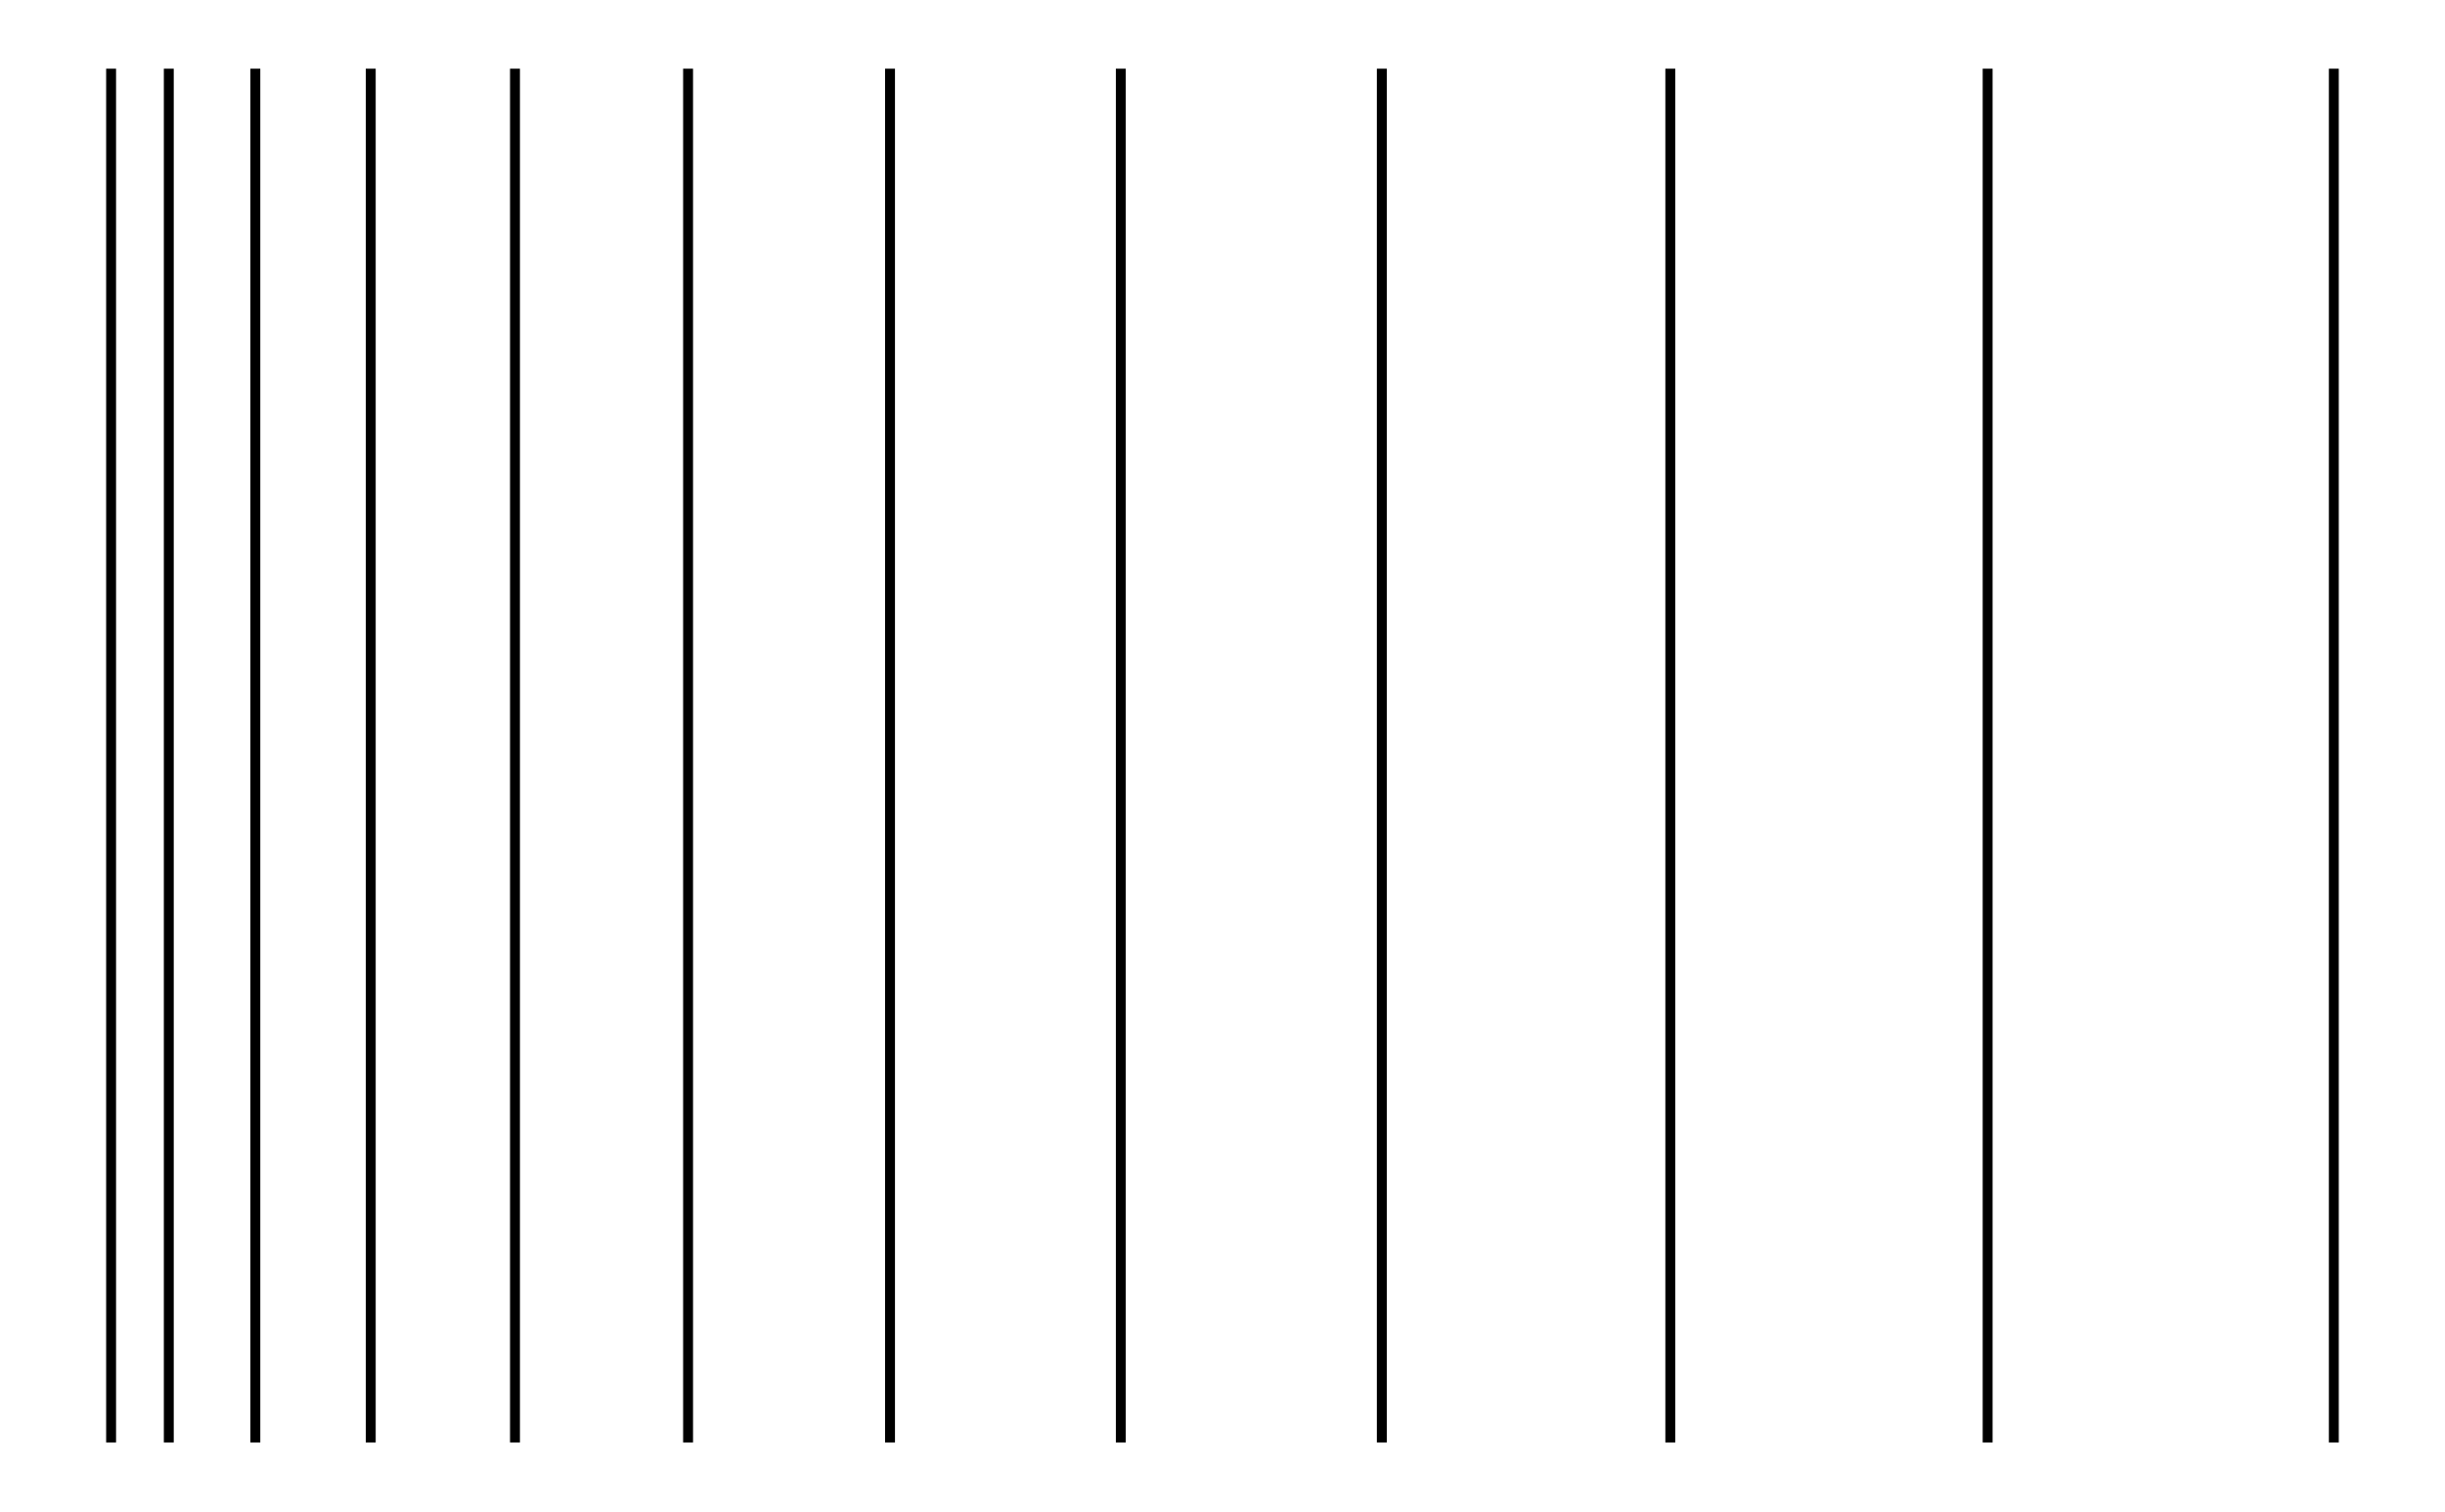
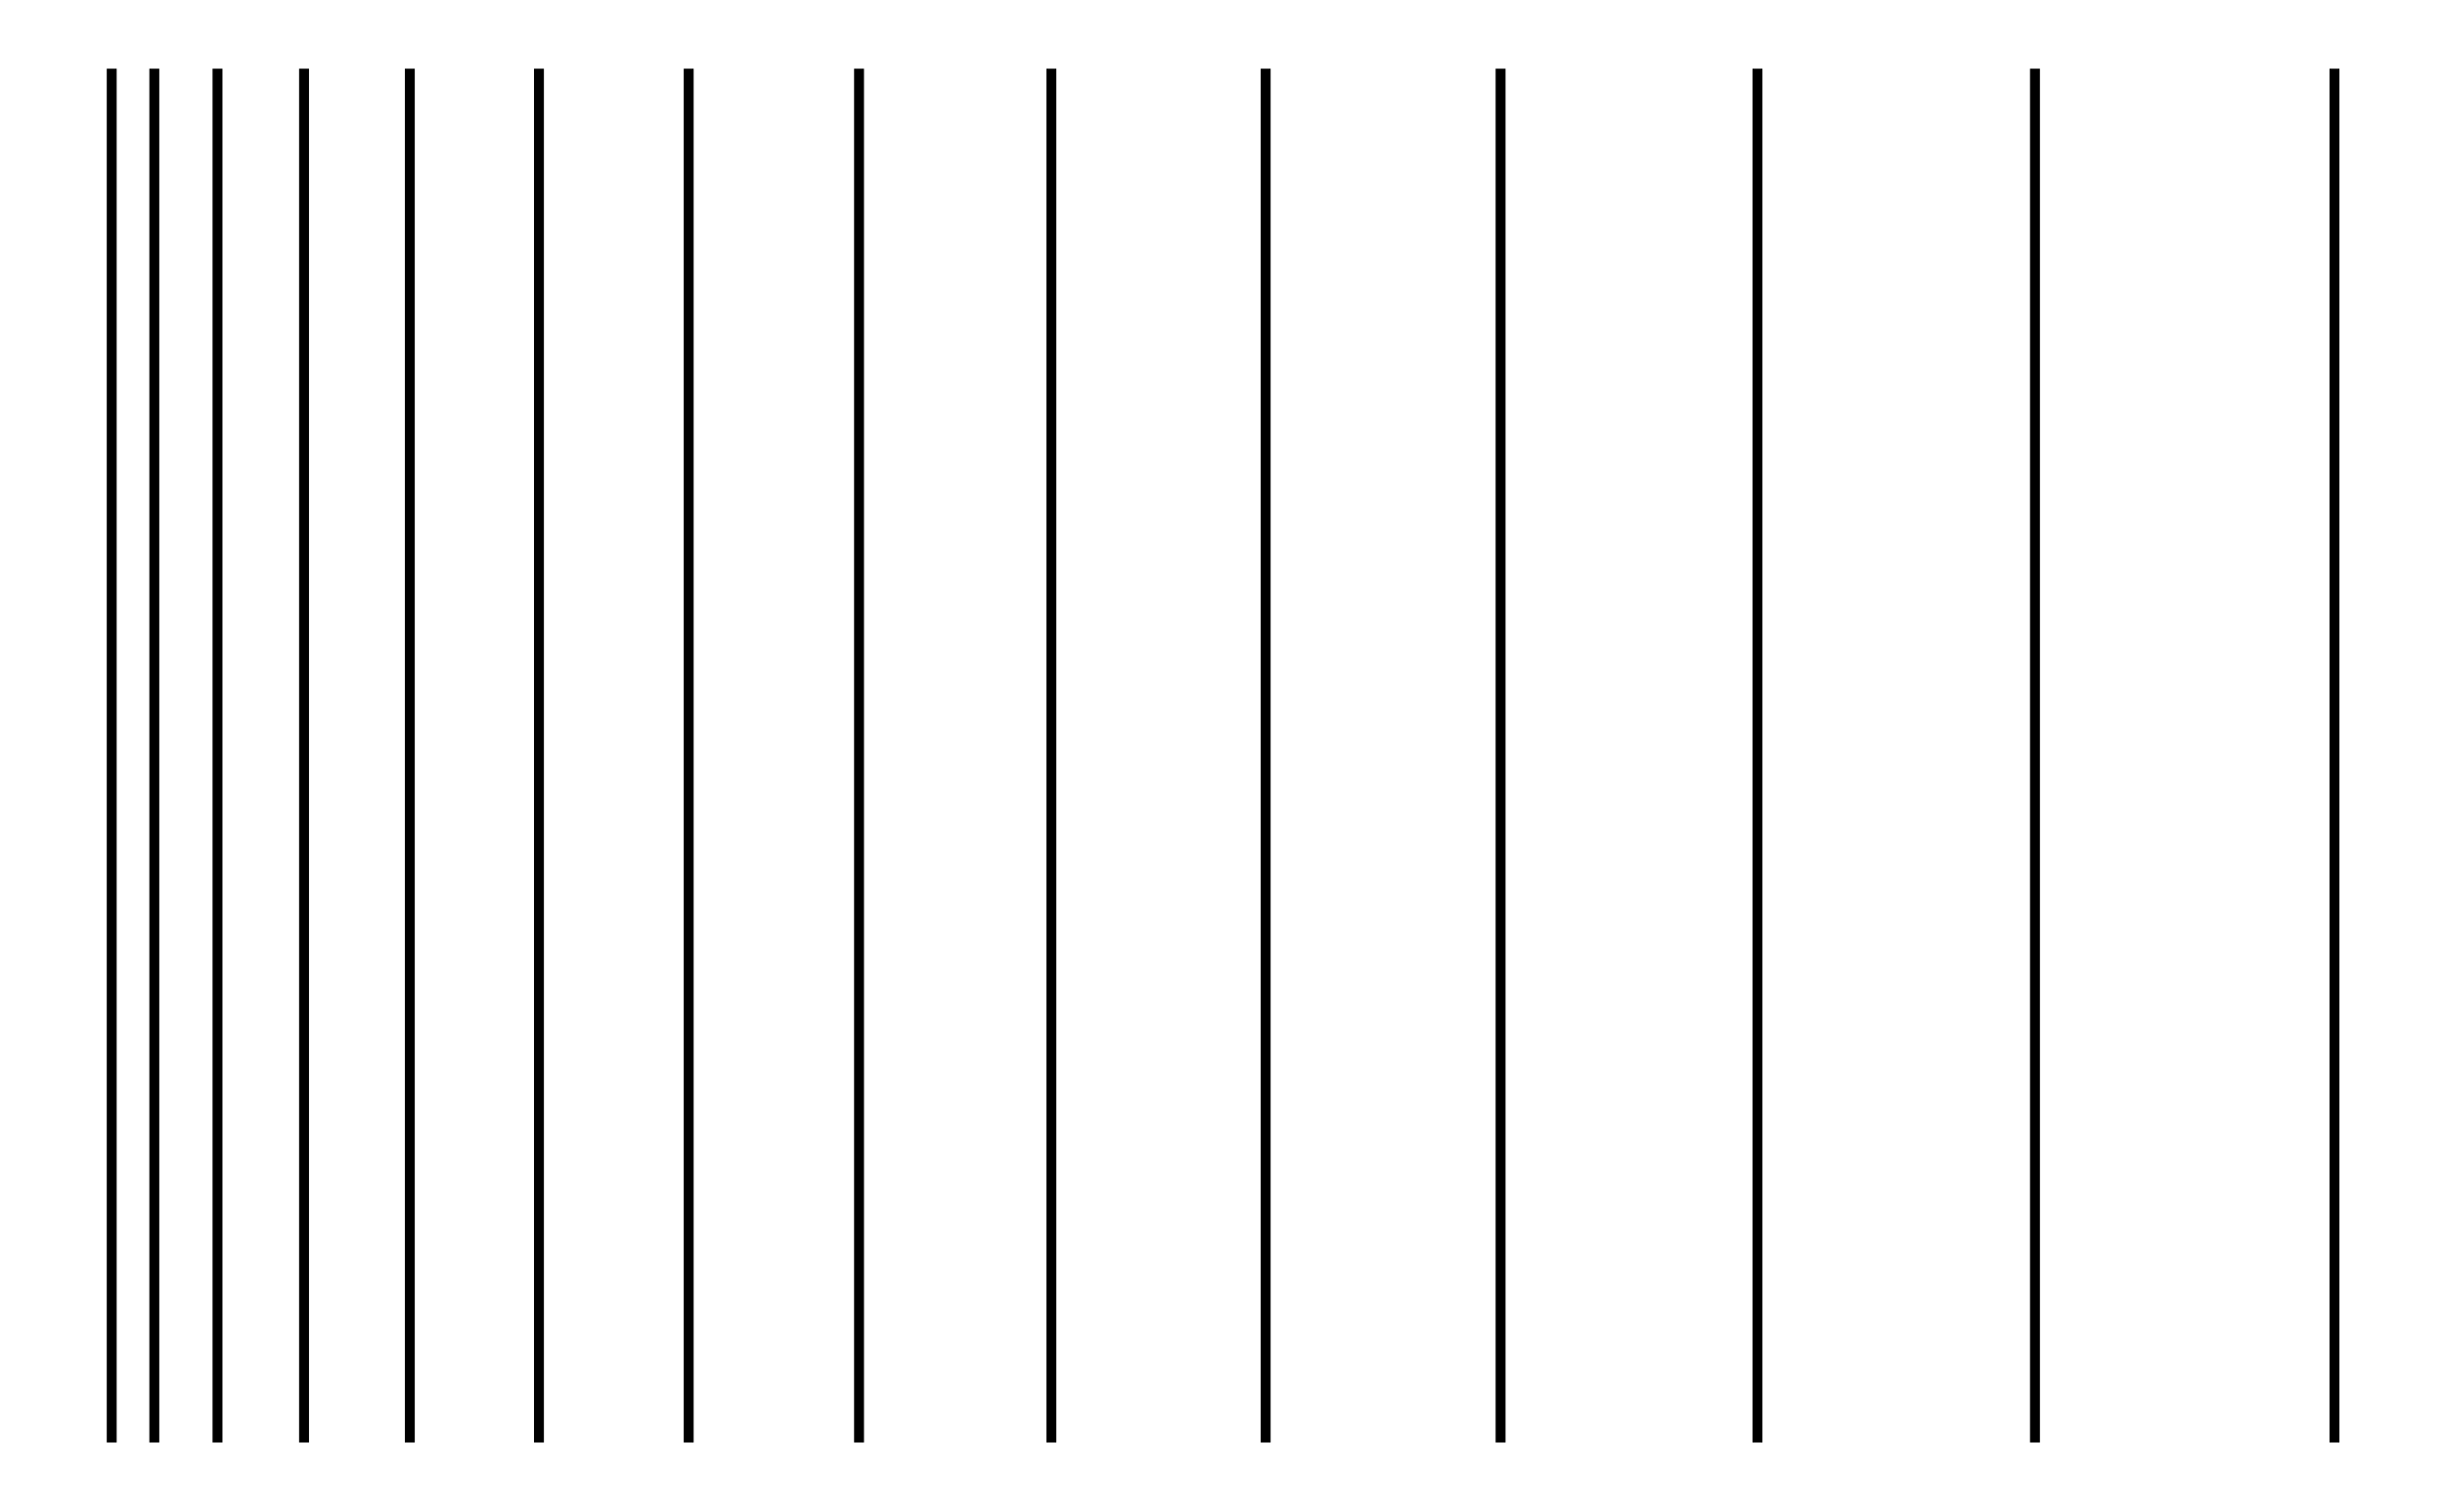
- <svg xmlns="http://www.w3.org/2000/svg" width="161.8" height="100.0" viewBox="-2.899 -5.000 171.803 110.000">
+ <svg xmlns="http://www.w3.org/2000/svg" width="161.8" height="100.0" viewBox="-3.444 -5.000 171.803 110.000">
  <g fill="none" stroke="black" stroke-width="0.005%" transform="translate(0, 100) scale(100, -100)">
-     <line x1="0.021" y1="0.000" x2="0.021" y2="1.000" />
-     <line x1="0.063" y1="0.000" x2="0.063" y2="1.000" />
-     <line x1="0.126" y1="0.000" x2="0.126" y2="1.000" />
-     <line x1="0.210" y1="0.000" x2="0.210" y2="1.000" />
-     <line x1="0.315" y1="0.000" x2="0.315" y2="1.000" />
-     <line x1="0.441" y1="0.000" x2="0.441" y2="1.000" />
-     <line x1="0.588" y1="0.000" x2="0.588" y2="1.000" />
-     <line x1="0.756" y1="0.000" x2="0.756" y2="1.000" />
-     <line x1="0.946" y1="0.000" x2="0.946" y2="1.000" />
-     <line x1="1.156" y1="0.000" x2="1.156" y2="1.000" />
-     <line x1="1.387" y1="0.000" x2="1.387" y2="1.000" />
-     <line x1="1.639" y1="0.000" x2="1.639" y2="1.000" />
+     <line x1="0.016" y1="0.000" x2="0.016" y2="1.000" />
+     <line x1="0.047" y1="0.000" x2="0.047" y2="1.000" />
+     <line x1="0.093" y1="0.000" x2="0.093" y2="1.000" />
+     <line x1="0.156" y1="0.000" x2="0.156" y2="1.000" />
+     <line x1="0.233" y1="0.000" x2="0.233" y2="1.000" />
+     <line x1="0.327" y1="0.000" x2="0.327" y2="1.000" />
+     <line x1="0.436" y1="0.000" x2="0.436" y2="1.000" />
+     <line x1="0.560" y1="0.000" x2="0.560" y2="1.000" />
+     <line x1="0.700" y1="0.000" x2="0.700" y2="1.000" />
+     <line x1="0.856" y1="0.000" x2="0.856" y2="1.000" />
+     <line x1="1.027" y1="0.000" x2="1.027" y2="1.000" />
+     <line x1="1.214" y1="0.000" x2="1.214" y2="1.000" />
+     <line x1="1.416" y1="0.000" x2="1.416" y2="1.000" />
+     <line x1="1.634" y1="0.000" x2="1.634" y2="1.000" />
  </g>
</svg>
